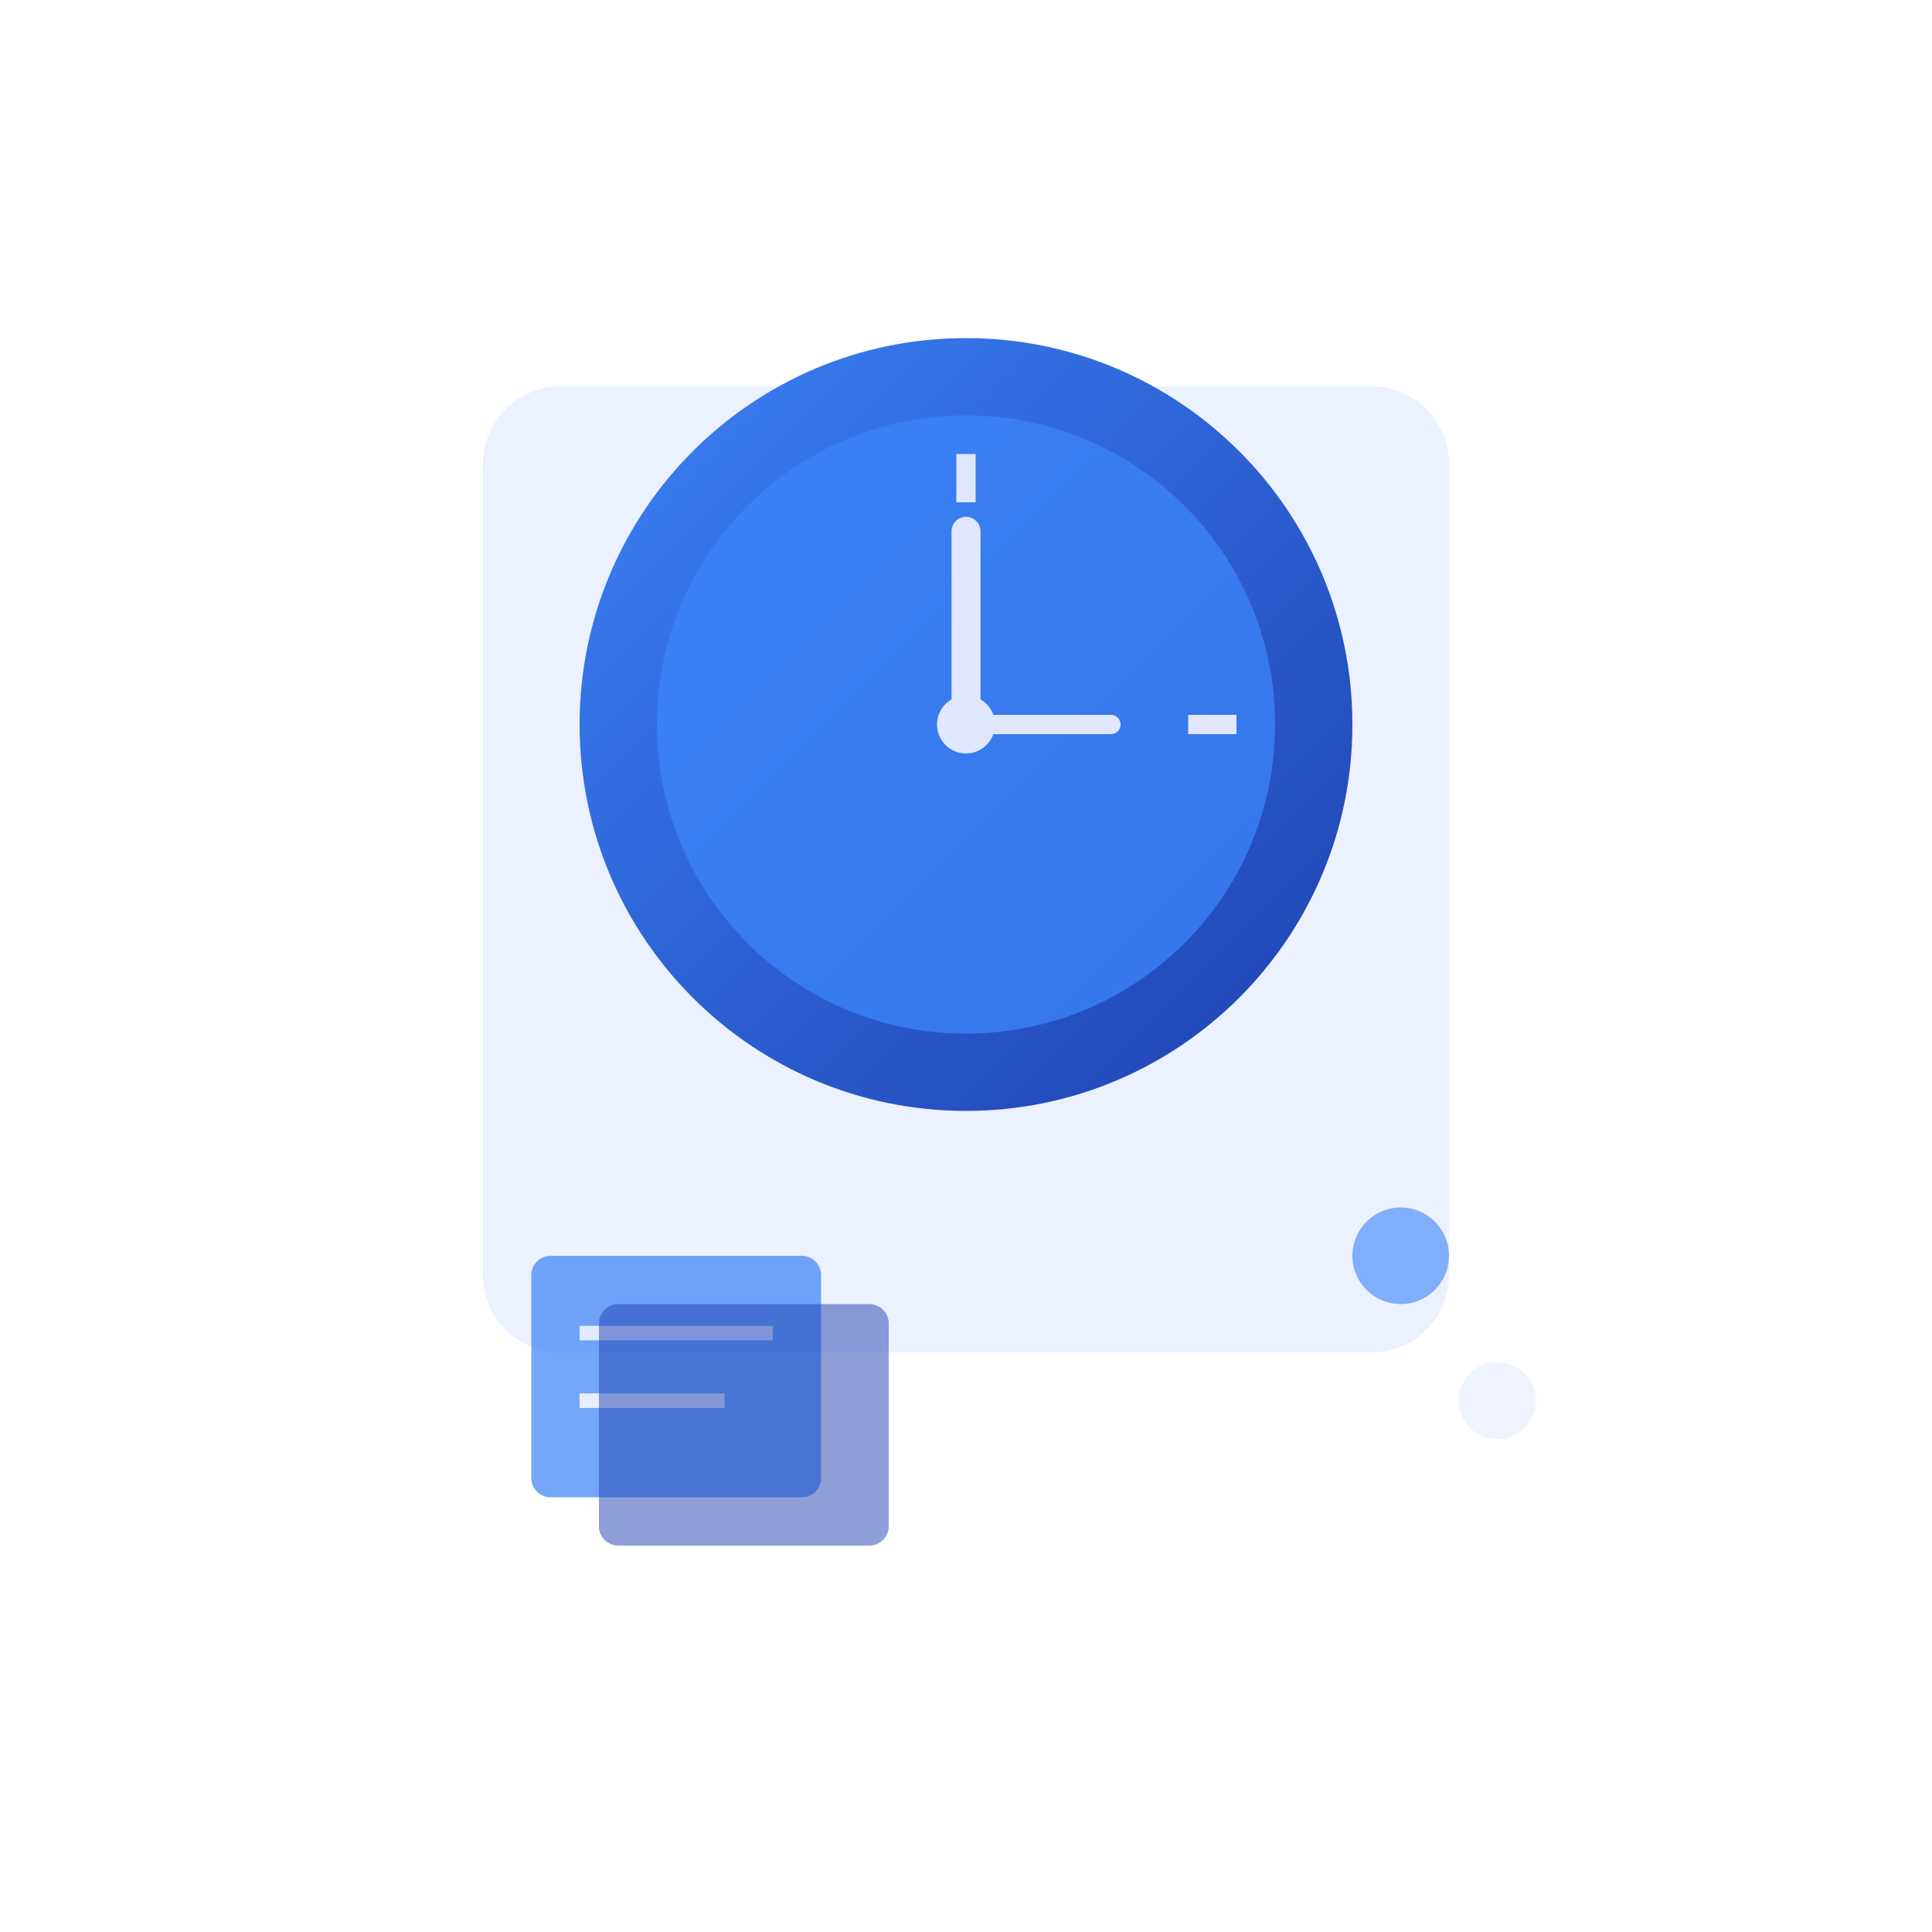
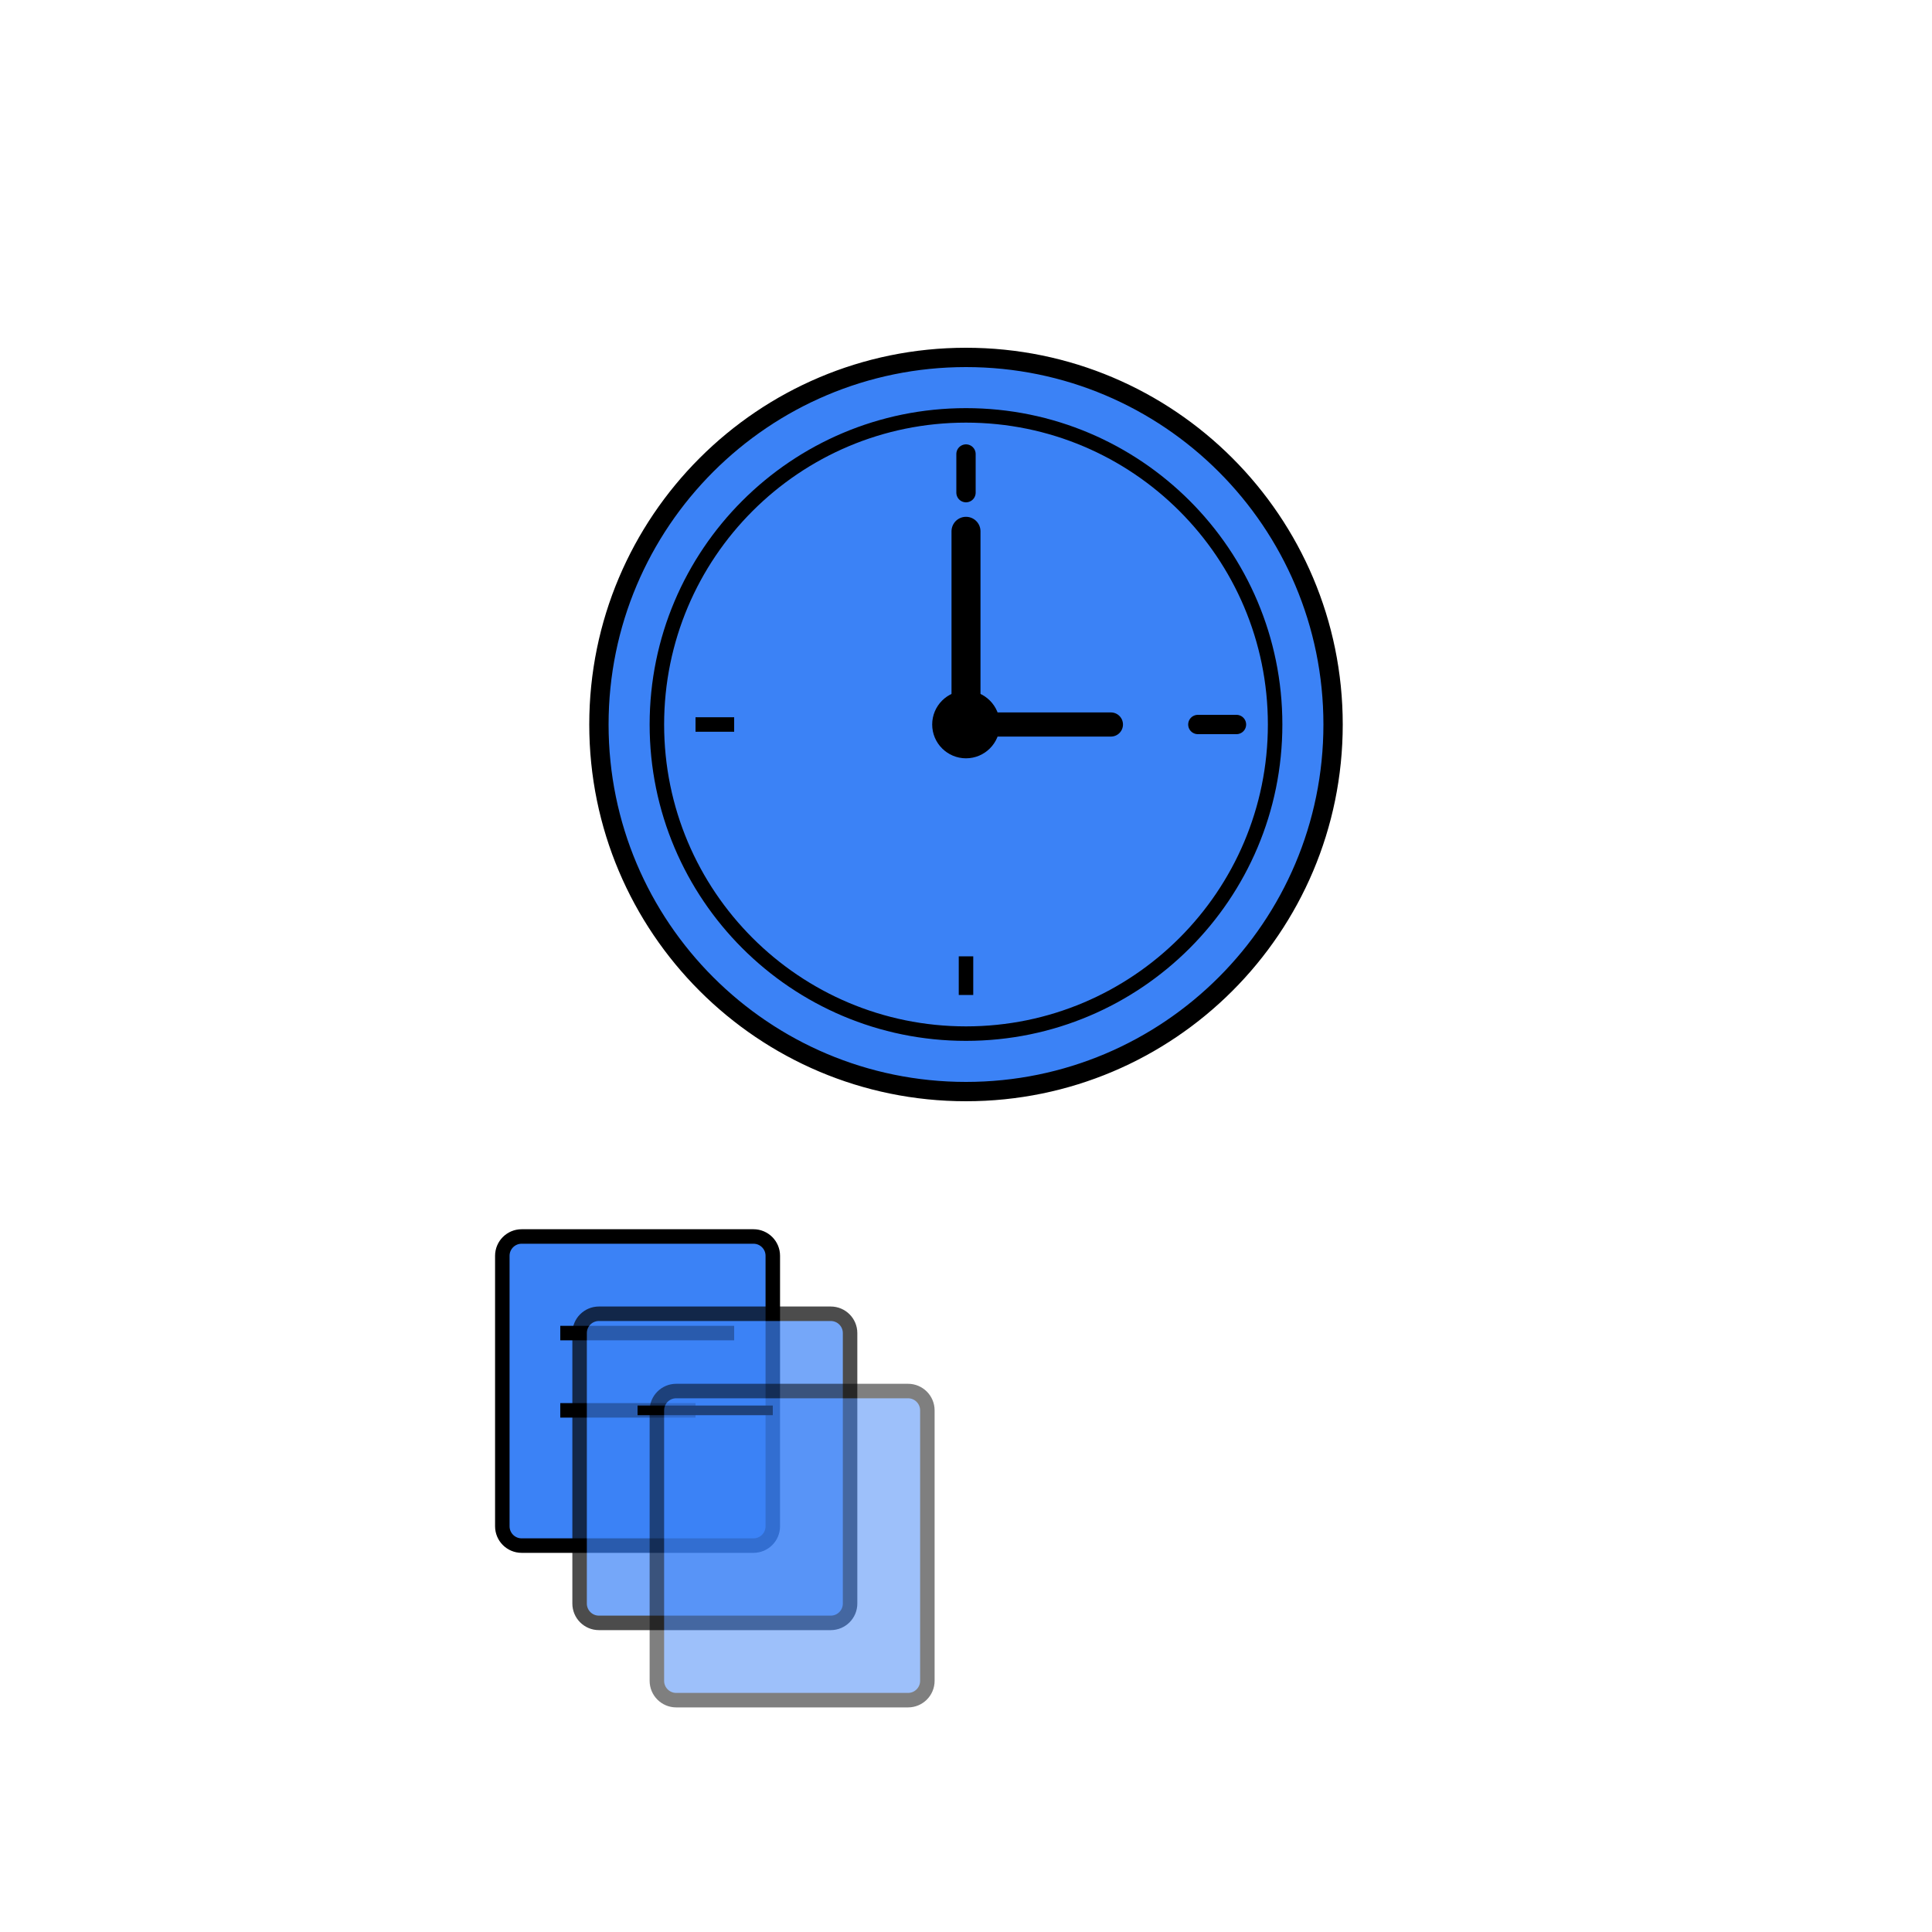
<svg xmlns="http://www.w3.org/2000/svg" viewBox="0 0 200 200">
-   <defs>
-     <linearGradient id="grad2" x1="0%" y1="0%" x2="100%" y2="100%">
-       <stop offset="0%" style="stop-color:#3B82F6;stop-opacity:1" />
-       <stop offset="100%" style="stop-color:#1E40AF;stop-opacity:1" />
-     </linearGradient>
-   </defs>
-   <rect x="50" y="40" width="100" height="100" rx="8" fill="#E0E7FF" opacity="0.6" />
-   <circle cx="100" cy="75" r="40" fill="url(#grad2)" />
-   <circle cx="100" cy="75" r="32" fill="#3B82F6" opacity="0.8" />
-   <line x1="100" y1="47" x2="100" y2="52" stroke="#E0E7FF" stroke-width="2" />
-   <line x1="128" y1="75" x2="123" y2="75" stroke="#E0E7FF" stroke-width="2" />
-   <line x1="100" y1="75" x2="100" y2="55" stroke="#E0E7FF" stroke-width="3" stroke-linecap="round" />
-   <line x1="100" y1="75" x2="115" y2="75" stroke="#E0E7FF" stroke-width="2" stroke-linecap="round" />
-   <circle cx="100" cy="75" r="3" fill="#E0E7FF" />
-   <g opacity="0.7">
-     <rect x="55" y="130" width="30" height="25" fill="#3B82F6" rx="2" />
-     <line x1="60" y1="138" x2="80" y2="138" stroke="#E0E7FF" stroke-width="1.5" />
-     <line x1="60" y1="145" x2="75" y2="145" stroke="#E0E7FF" stroke-width="1.5" />
-   </g>
-   <g opacity="0.5">
-     <rect x="62" y="135" width="30" height="25" fill="#1E40AF" rx="2" />
-   </g>
-   <circle cx="145" cy="130" r="5" fill="#3B82F6" opacity="0.6" />
-   <circle cx="155" cy="145" r="4" fill="#E0E7FF" opacity="0.5" />
+   <circle cx="100" cy="75" r="38" fill="#3B82F6" stroke="#000" stroke-width="2" />
+   <circle cx="100" cy="75" r="32" fill="none" stroke="#000" stroke-width="1.5" />
+   <line x1="100" y1="47" x2="100" y2="51" stroke="#000" stroke-width="2" stroke-linecap="round" />
+   <line x1="128" y1="75" x2="124" y2="75" stroke="#000" stroke-width="2" stroke-linecap="round" />
+   <line x1="100" y1="103" x2="100" y2="99" stroke="#000" stroke-width="1.5" />
+   <line x1="72" y1="75" x2="76" y2="75" stroke="#000" stroke-width="1.5" />
+   <line x1="100" y1="75" x2="100" y2="55" stroke="#000" stroke-width="3" stroke-linecap="round" />
+   <line x1="100" y1="75" x2="115" y2="75" stroke="#000" stroke-width="2.5" stroke-linecap="round" />
+   <circle cx="100" cy="75" r="3.5" fill="#000" />
+   <rect x="52" y="128" width="28" height="32" fill="#3B82F6" stroke="#000" stroke-width="1.5" rx="2" />
+   <line x1="58" y1="138" x2="76" y2="138" stroke="#000" stroke-width="1.5" />
+   <line x1="58" y1="146" x2="72" y2="146" stroke="#000" stroke-width="1.5" />
+   <rect x="60" y="136" width="28" height="32" fill="#3B82F6" stroke="#000" stroke-width="1.5" rx="2" opacity="0.7" />
+   <line x1="66" y1="146" x2="80" y2="146" stroke="#000" stroke-width="1" />
+   <rect x="68" y="144" width="28" height="32" fill="#3B82F6" stroke="#000" stroke-width="1.5" rx="2" opacity="0.5" />
</svg>
